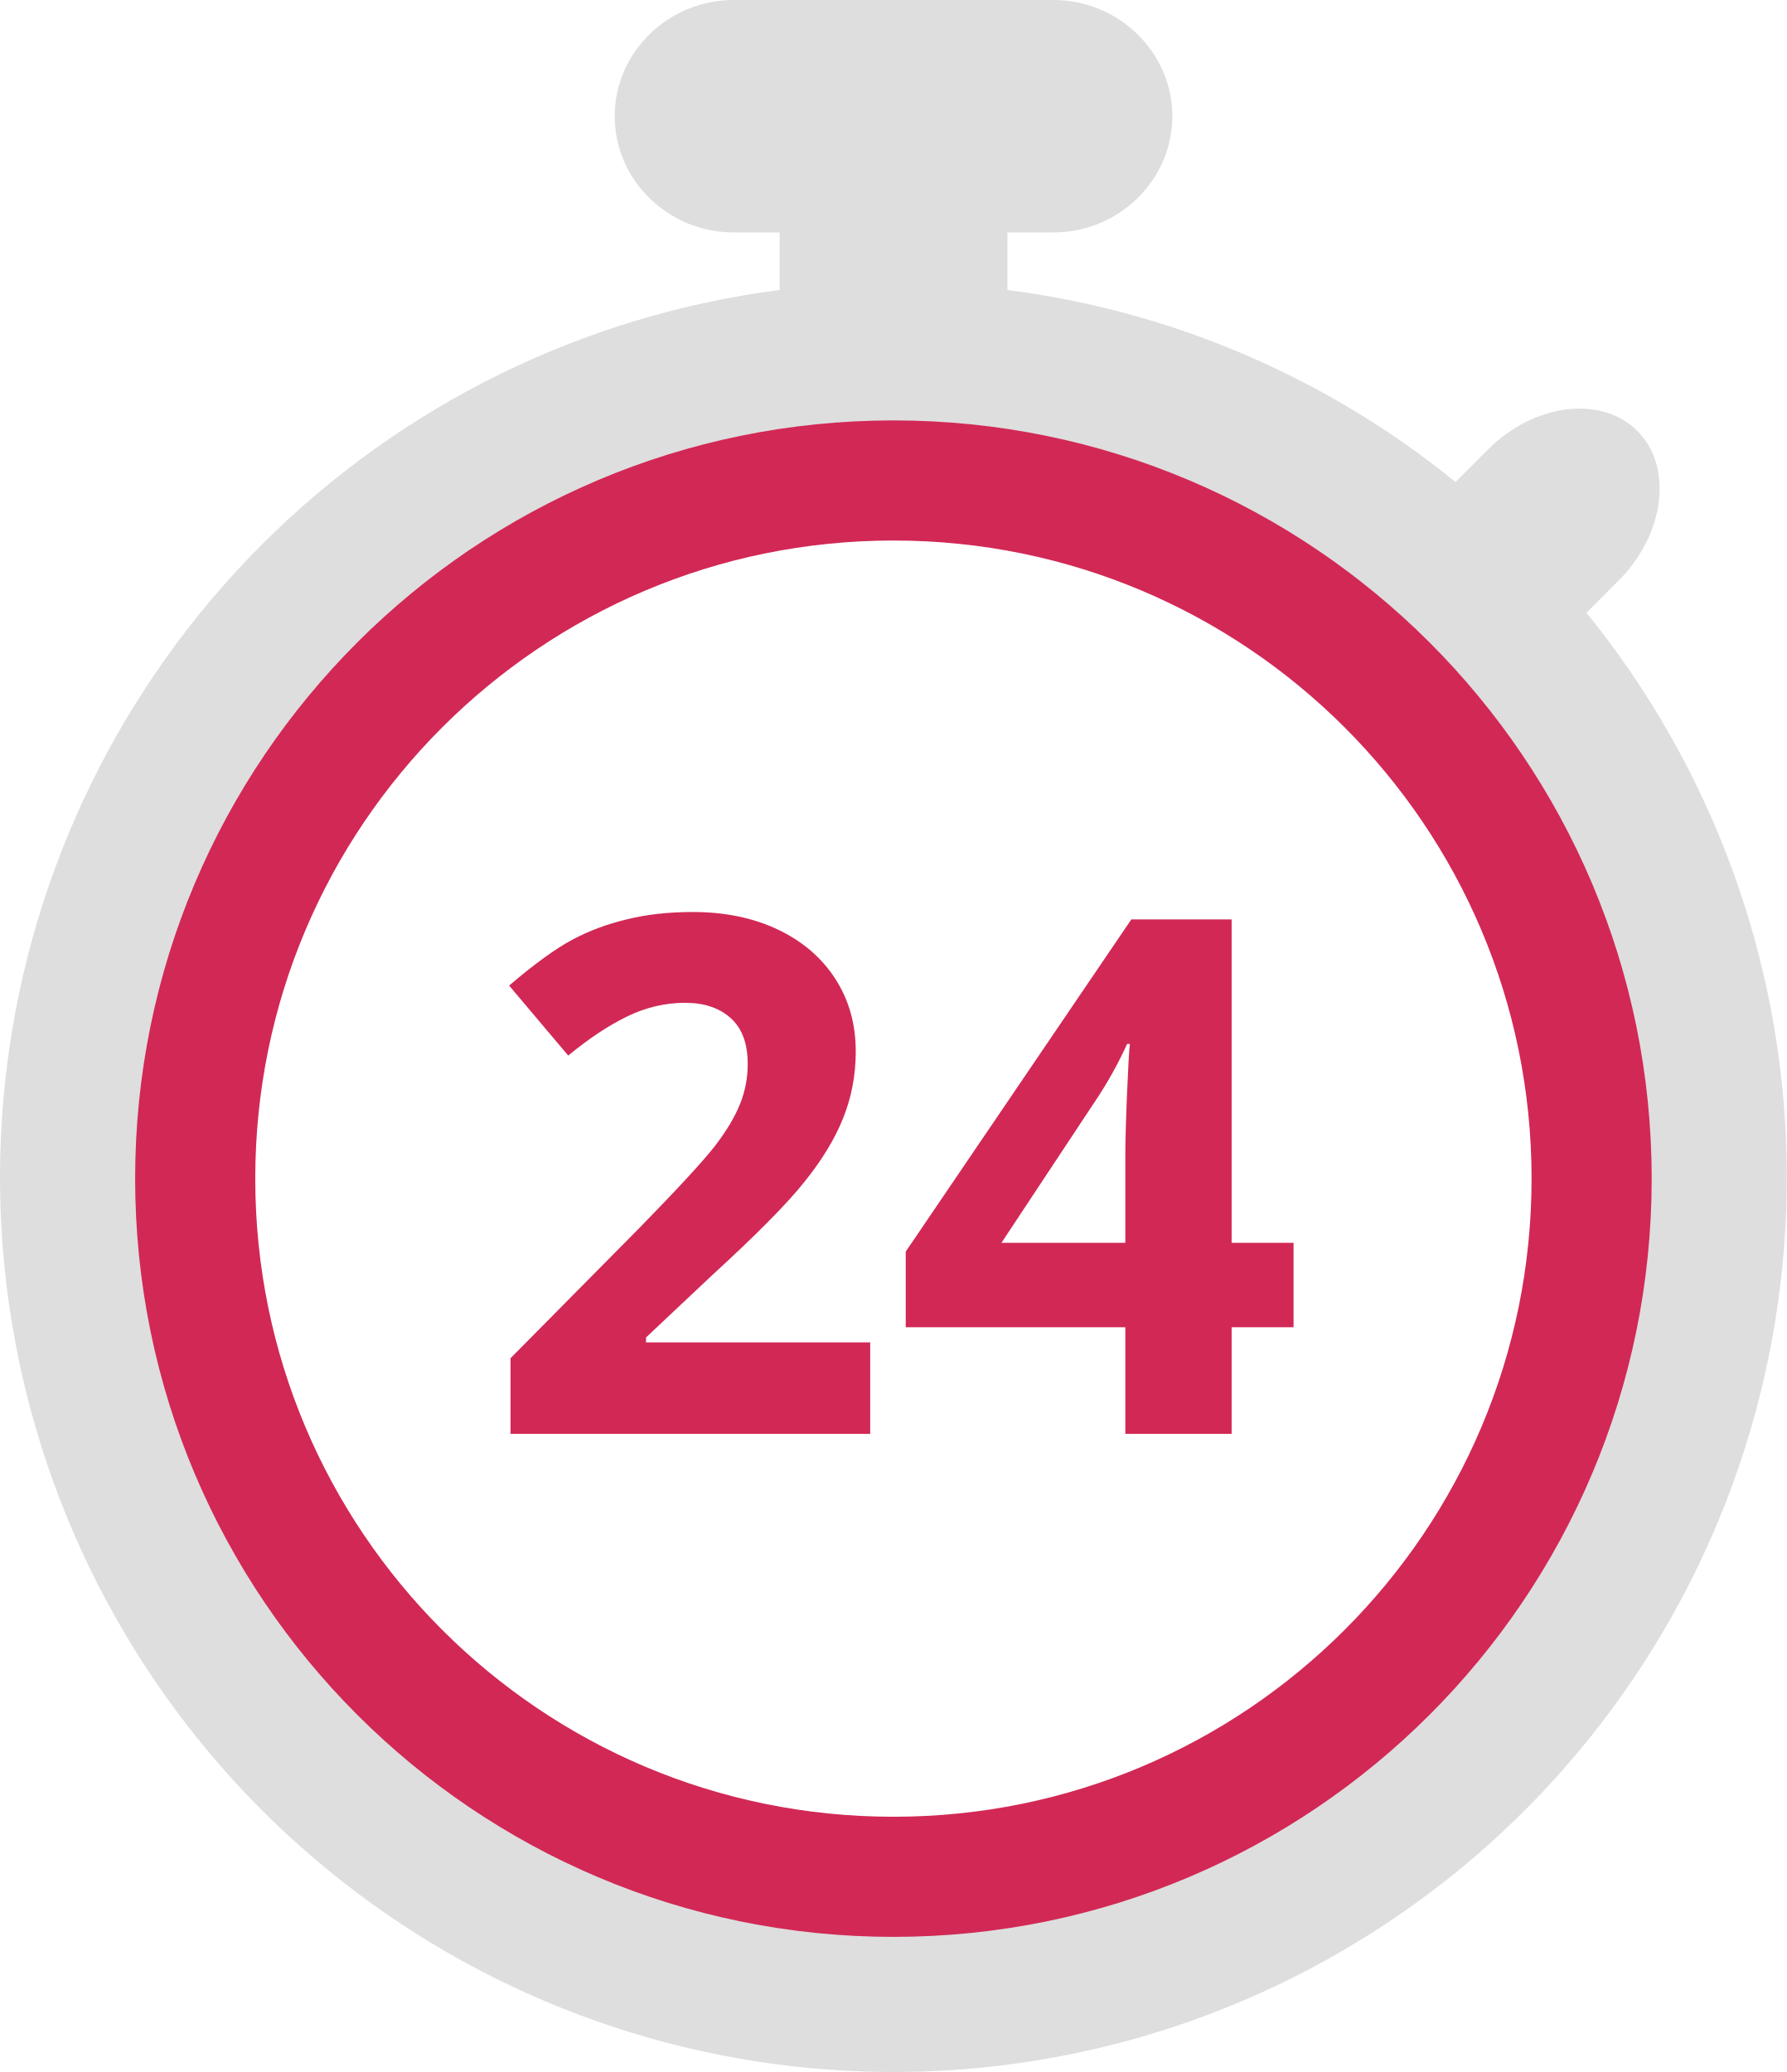
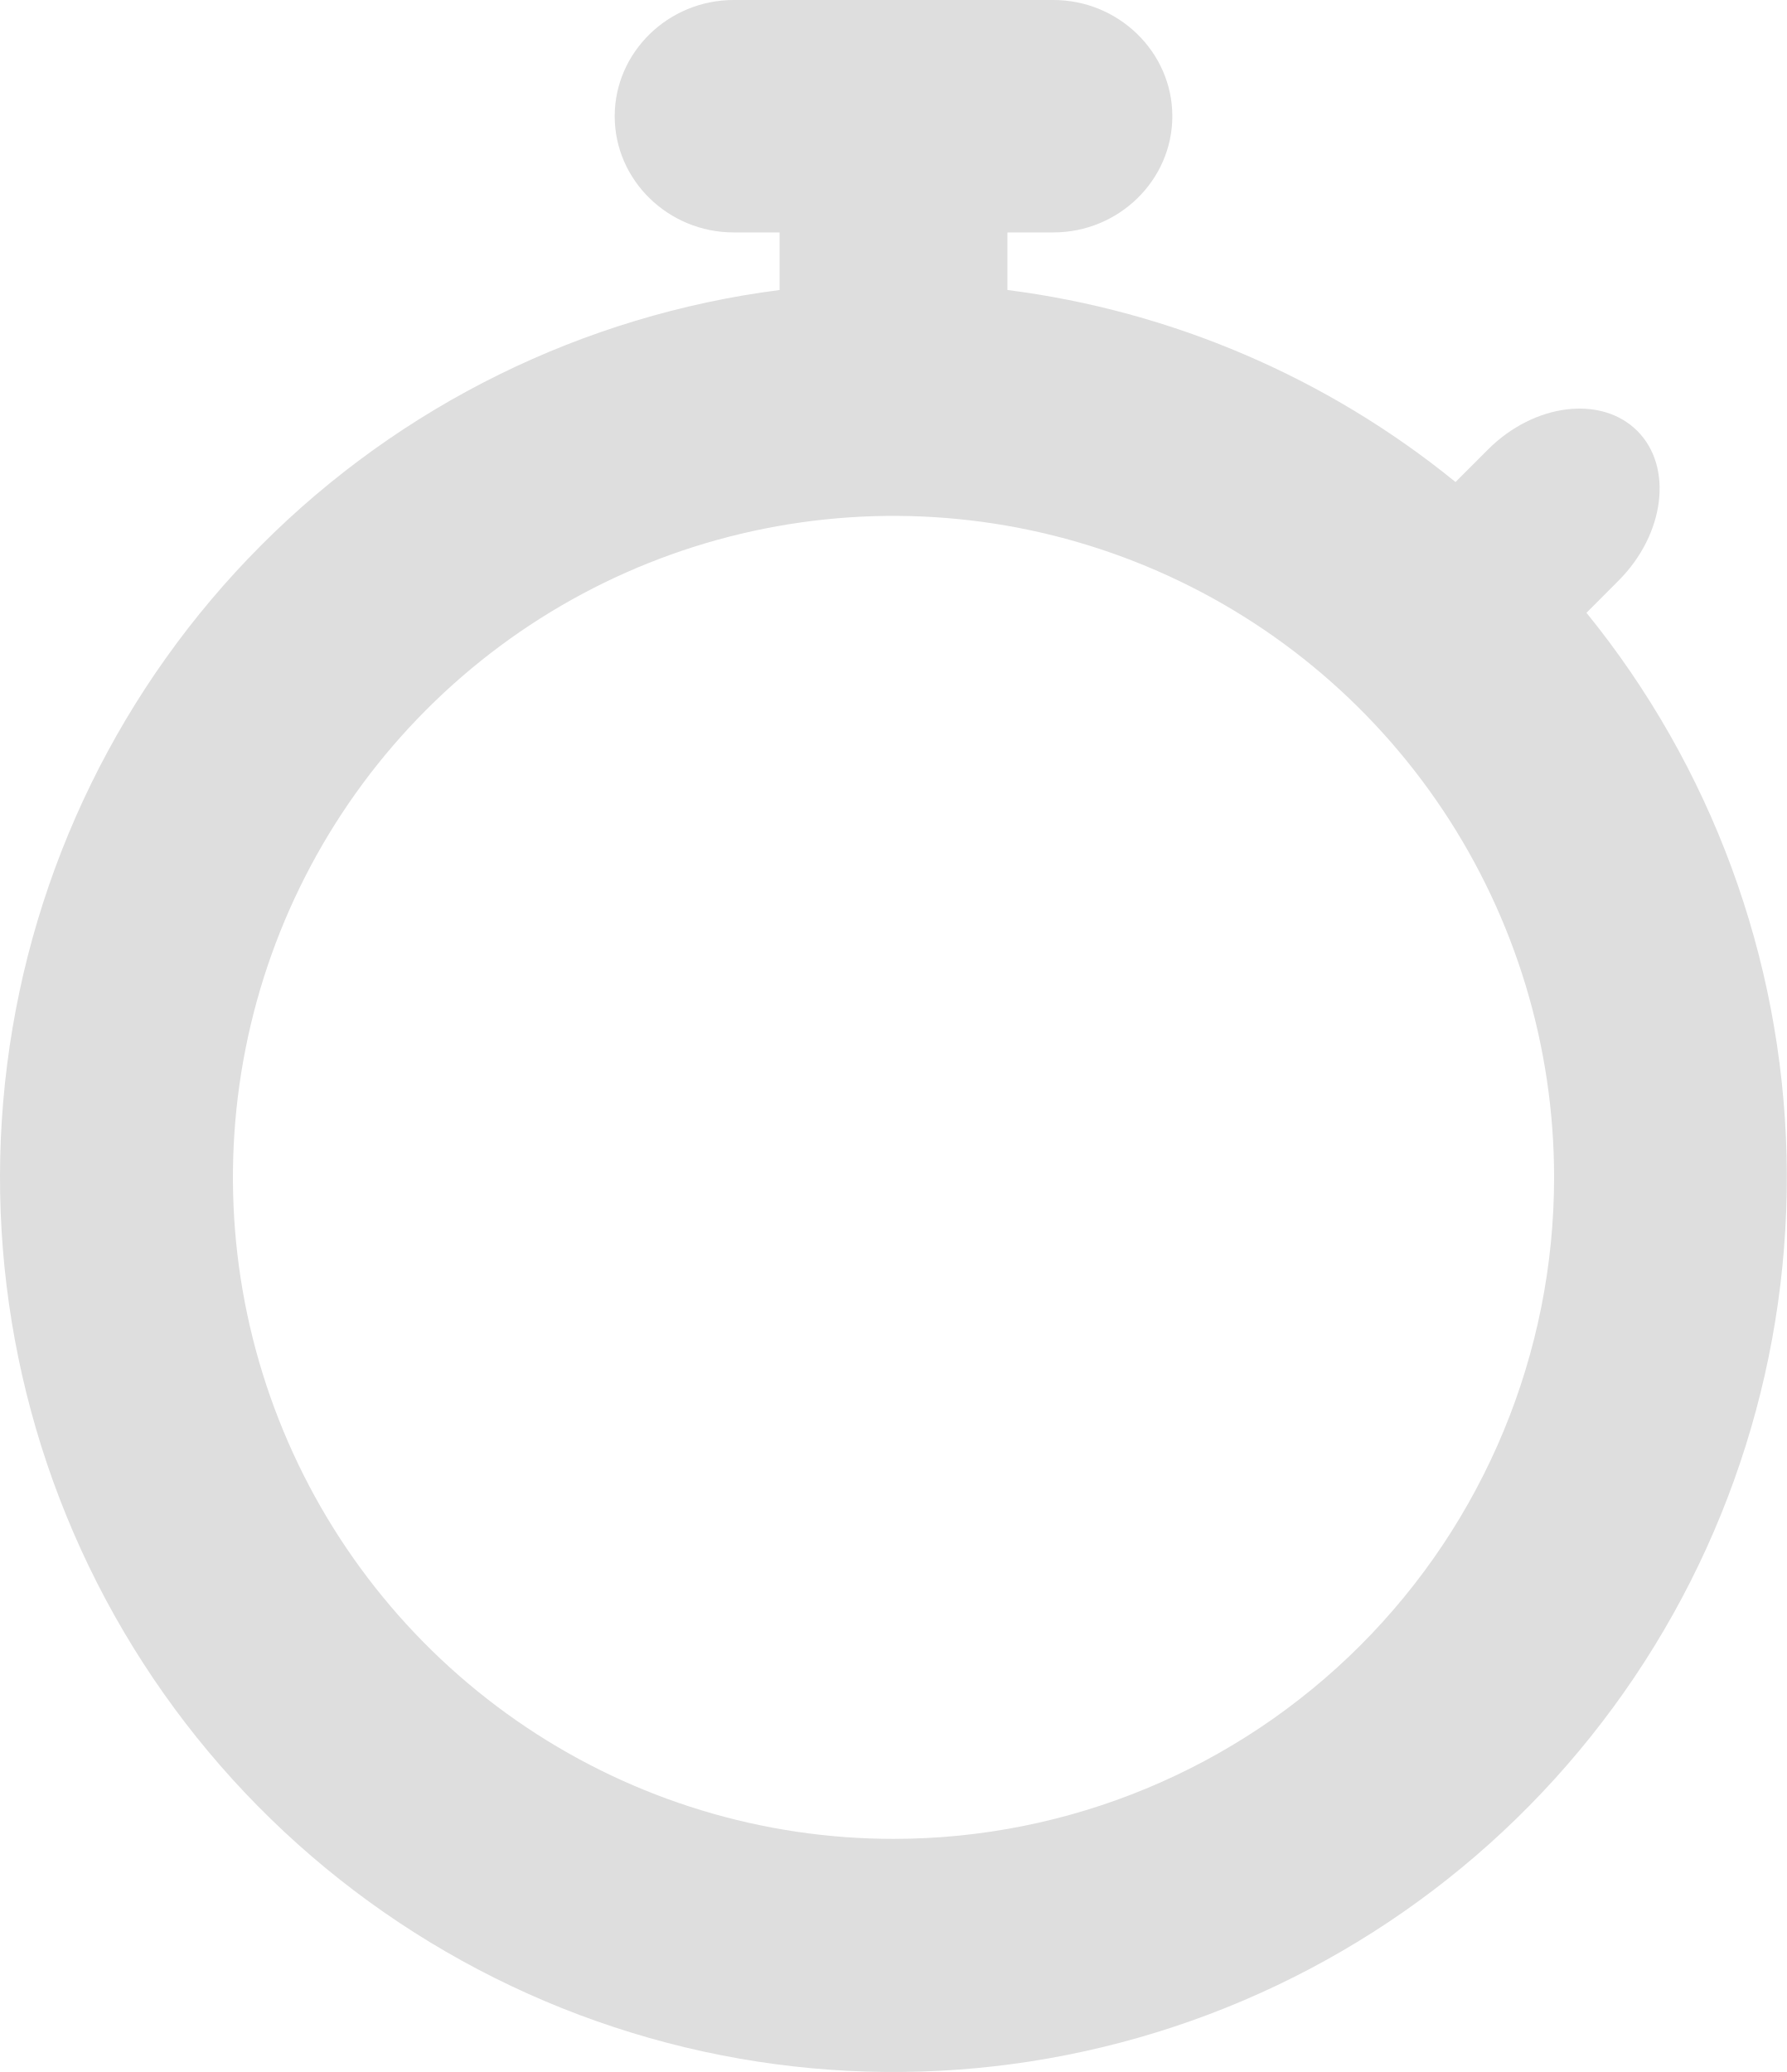
- <svg xmlns="http://www.w3.org/2000/svg" width="238" height="276" fill="none" viewBox="0 0 238 276">
-   <path fill="#DEDEDE" d="m211.314 81.628 4.273-4.287c6.165-6.175 7.291-15.148 2.499-19.94-4.792-4.79-13.752-3.678-19.91 2.496l-4.305 4.311a118.265 118.265 0 0 0-59.684-25.578v-7.67h6.118c8.714 0 15.846-6.966 15.846-15.476 0-8.51-7.132-15.484-15.846-15.484H97.721c-8.714 0-15.846 6.966-15.846 15.484S89.007 30.96 97.721 30.96h6.118v7.67a118.935 118.935 0 0 0-69.052 34A119.238 119.238 0 0 0 .946 141.836a119.313 119.313 0 0 0 15.518 75.474 119.047 119.047 0 0 0 58.389 50.187 118.839 118.839 0 0 0 76.847 3.916 118.988 118.988 0 0 0 63.175-43.991 119.28 119.28 0 0 0 23.089-73.506 119.27 119.27 0 0 0-26.65-72.287Zm-92.301 163.319a87.901 87.901 0 0 1-48.884-14.85 88.092 88.092 0 0 1-32.407-39.546 88.23 88.23 0 0 1-5.006-50.911A88.153 88.153 0 0 1 56.8 94.524a87.95 87.95 0 0 1 45.053-24.113 87.87 87.87 0 0 1 50.838 5.017 88.012 88.012 0 0 1 39.486 32.457 88.197 88.197 0 0 1 14.825 48.956 88.177 88.177 0 0 1-25.774 62.301 87.923 87.923 0 0 1-62.214 25.805Z" />
-   <circle cx="119" cy="157" r="93" stroke="#D22856" stroke-width="16" />
-   <path fill="#D22856" d="M115.906 191H68v-10.078l17.203-17.391c5.094-5.219 8.422-8.828 9.984-10.828 1.563-2.031 2.688-3.906 3.376-5.625a14.262 14.262 0 0 0 1.03-5.344c0-2.75-.765-4.796-2.296-6.14-1.5-1.344-3.516-2.016-6.047-2.016-2.656 0-5.234.61-7.734 1.828-2.5 1.219-5.11 2.953-7.829 5.203l-7.874-9.328c3.374-2.875 6.171-4.906 8.39-6.093 2.219-1.188 4.64-2.094 7.266-2.719 2.625-.657 5.562-.985 8.812-.985 4.281 0 8.063.782 11.344 2.344 3.281 1.563 5.828 3.75 7.641 6.563 1.812 2.812 2.718 6.031 2.718 9.656 0 3.156-.562 6.125-1.687 8.906-1.094 2.75-2.813 5.578-5.156 8.485-2.313 2.906-6.407 7.046-12.282 12.421l-8.812 8.297v.656h29.859V191Zm56.391-14.203h-8.25V191h-14.156v-14.203h-29.25v-10.078l30.047-44.25h13.359v43.078h8.25v11.25Zm-22.406-11.25v-11.625c0-1.938.078-4.75.234-8.438.156-3.687.281-5.828.375-6.422h-.375a52.198 52.198 0 0 1-4.172 7.5l-12.562 18.985h16.5Z" />
+ <svg xmlns="http://www.w3.org/2000/svg" width="238" height="276" viewBox="0 0 238 276" fill="none">
+   <path d="M211.314 81.628L215.587 77.341C221.752 71.166 222.878 62.193 218.086 57.402C213.294 52.611 204.334 53.723 198.176 59.897L193.871 64.208C176.746 50.278 156.074 41.419 134.187 38.63V30.96H140.305C149.019 30.96 156.151 23.994 156.151 15.484C156.151 6.974 149.019 0 140.305 0H97.721C89.007 0 81.876 6.966 81.876 15.484C81.876 24.002 89.007 30.96 97.721 30.96H103.839V38.63C77.697 41.993 53.409 53.952 34.787 72.631C16.165 91.309 4.262 115.651 0.946 141.835C-2.37 168.02 3.088 194.566 16.464 217.309C29.84 240.052 50.377 257.704 74.853 267.496C99.329 277.288 126.358 278.665 151.7 271.412C177.042 264.16 199.263 248.687 214.875 227.421C230.488 206.156 238.609 180.302 237.964 153.915C237.32 127.529 227.946 102.103 211.314 81.628ZM119.013 244.947C101.61 244.947 84.598 239.779 70.129 230.097C55.659 220.414 44.381 206.652 37.722 190.551C31.062 174.45 29.32 156.733 32.716 139.64C36.112 122.547 44.493 106.847 56.799 94.524C69.105 82.201 84.784 73.81 101.852 70.411C118.921 67.012 136.613 68.758 152.69 75.428C168.768 82.099 182.509 93.394 192.176 107.885C201.844 122.377 207.003 139.413 207.001 156.841C206.999 180.209 197.728 202.619 181.227 219.142C164.726 235.665 142.348 244.947 119.013 244.947Z" fill="#DEDEDE" />
</svg>
